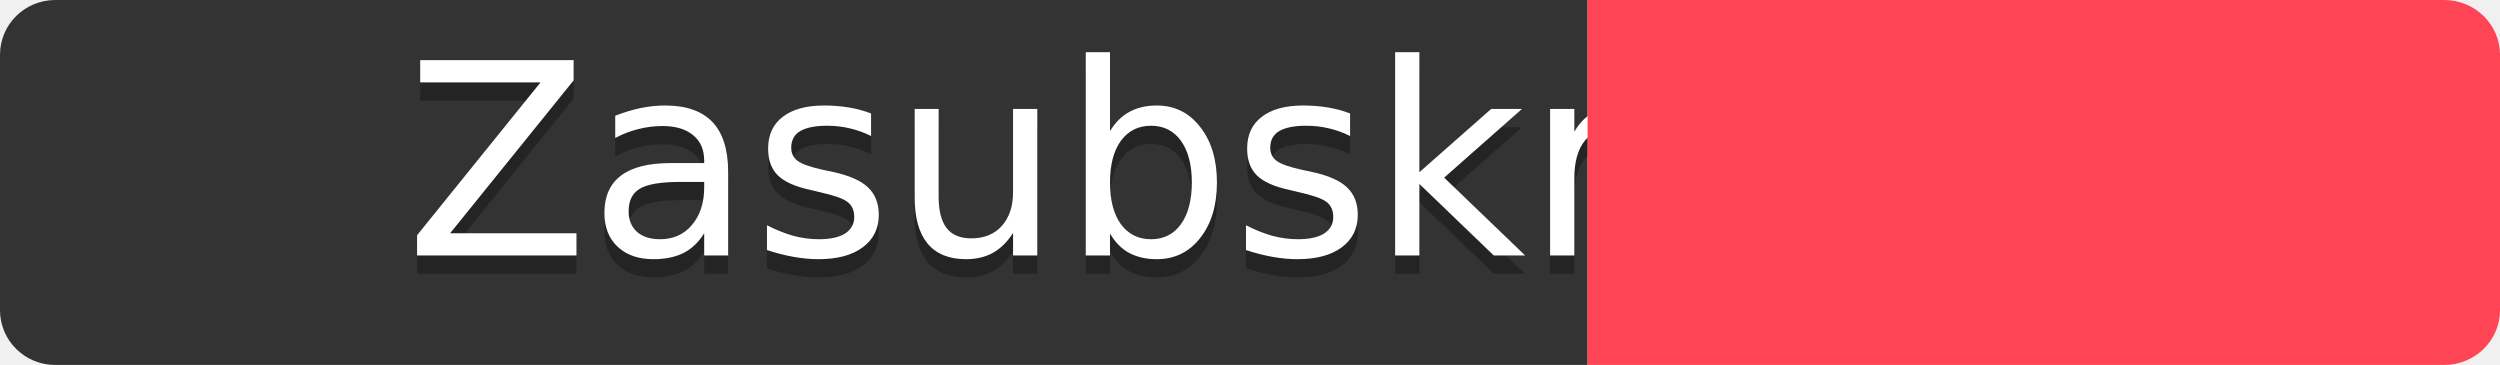
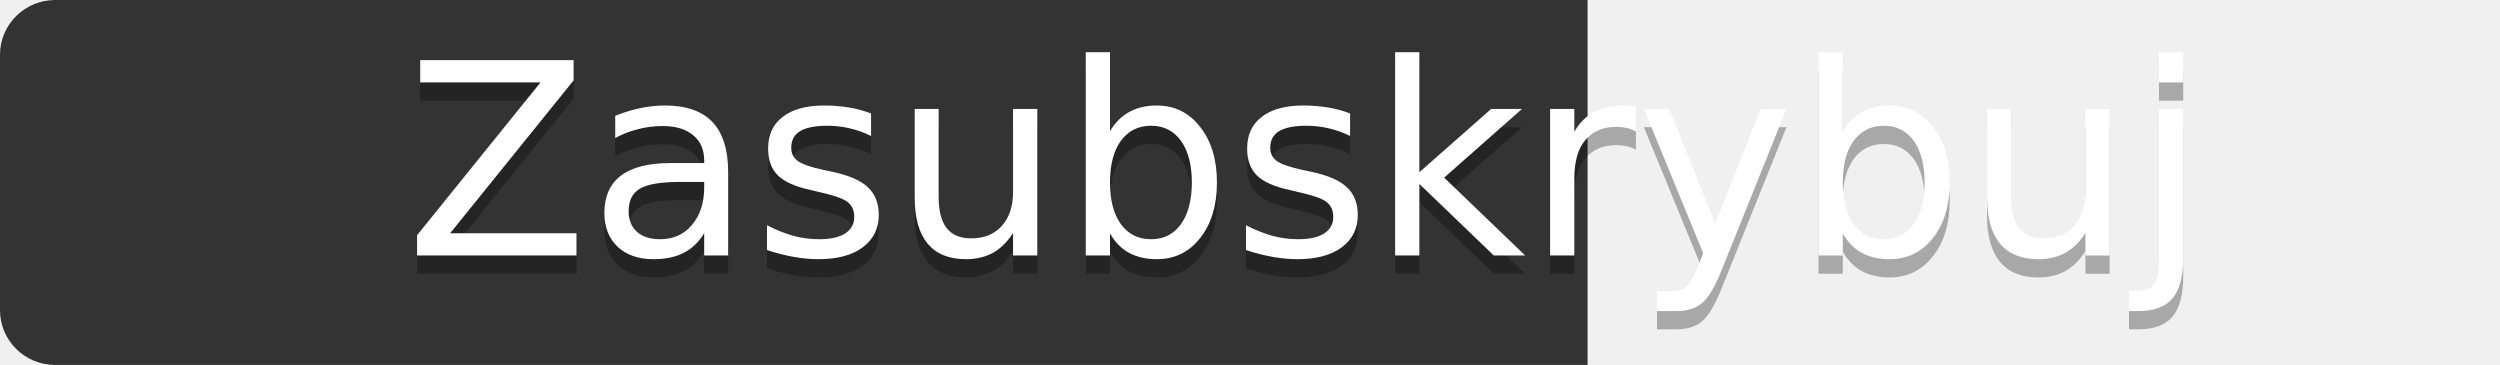
<svg xmlns="http://www.w3.org/2000/svg" width="137" height="20" version="1.1" id="svg40">
  <defs id="defs12">
    <linearGradient id="workflow-fill" x1="41.713" y1="0" x2="41.713" y2="41.713" gradientTransform="scale(2.085665,0.4794633)" gradientUnits="userSpaceOnUse">
      <stop stop-color="#444D56" offset="0%" id="stop2" />
      <stop stop-color="#24292E" offset="100%" id="stop4" style="stop-color:#000000;stop-opacity:1" />
    </linearGradient>
    <linearGradient id="state-fill" x1="31.748" y1="0.456" x2="31.557" y2="31.849" gradientTransform="scale(1.581139,0.6324555)" gradientUnits="userSpaceOnUse">
      <stop stop-color="#34D058" offset="0%" id="stop7" />
      <stop stop-color="#28A745" offset="100%" id="stop9" />
    </linearGradient>
  </defs>
  <g fill="none" fill-rule="evenodd" id="g38">
    <g font-family="'DejaVu Sans',Verdana,Geneva,sans-serif" font-size="11" id="g23">
      <path id="workflow-bg" d="M0,3 C0,1.343 1.355,0 3.027,0 L87,0 L87,20 L3.027,20 C1.355,20 0,18.657 0,17 L0,3 Z" fill="url(#workflow-fill)" fill-rule="nonzero" style="fill:#333333" />
      <text fill="#010101" fill-opacity="0.3" id="text17" style="font-size:14.667px">
        <tspan x="22.198" y="15" id="tspan15" style="font-size:14.667px">Zasubskrybuj</tspan>
      </text>
      <text fill="#ffffff" id="text21" style="font-size:14.667px">
        <tspan x="22.198" y="14" id="tspan19" style="font-size:14.667px">Zasubskrybuj</tspan>
      </text>
    </g>
-     <g transform="translate(87)" font-family="'DejaVu Sans',Verdana,Geneva,sans-serif" font-size="11" id="g34">
-       <path d="M0 0h46.939C48.629 0 50 1.343 50 3v14c0 1.657-1.37 3-3.061 3H0V0z" id="state-bg" fill="url(#state-fill)" fill-rule="nonzero" style="fill:#ff4555" />
-     </g>
  </g>
</svg>
